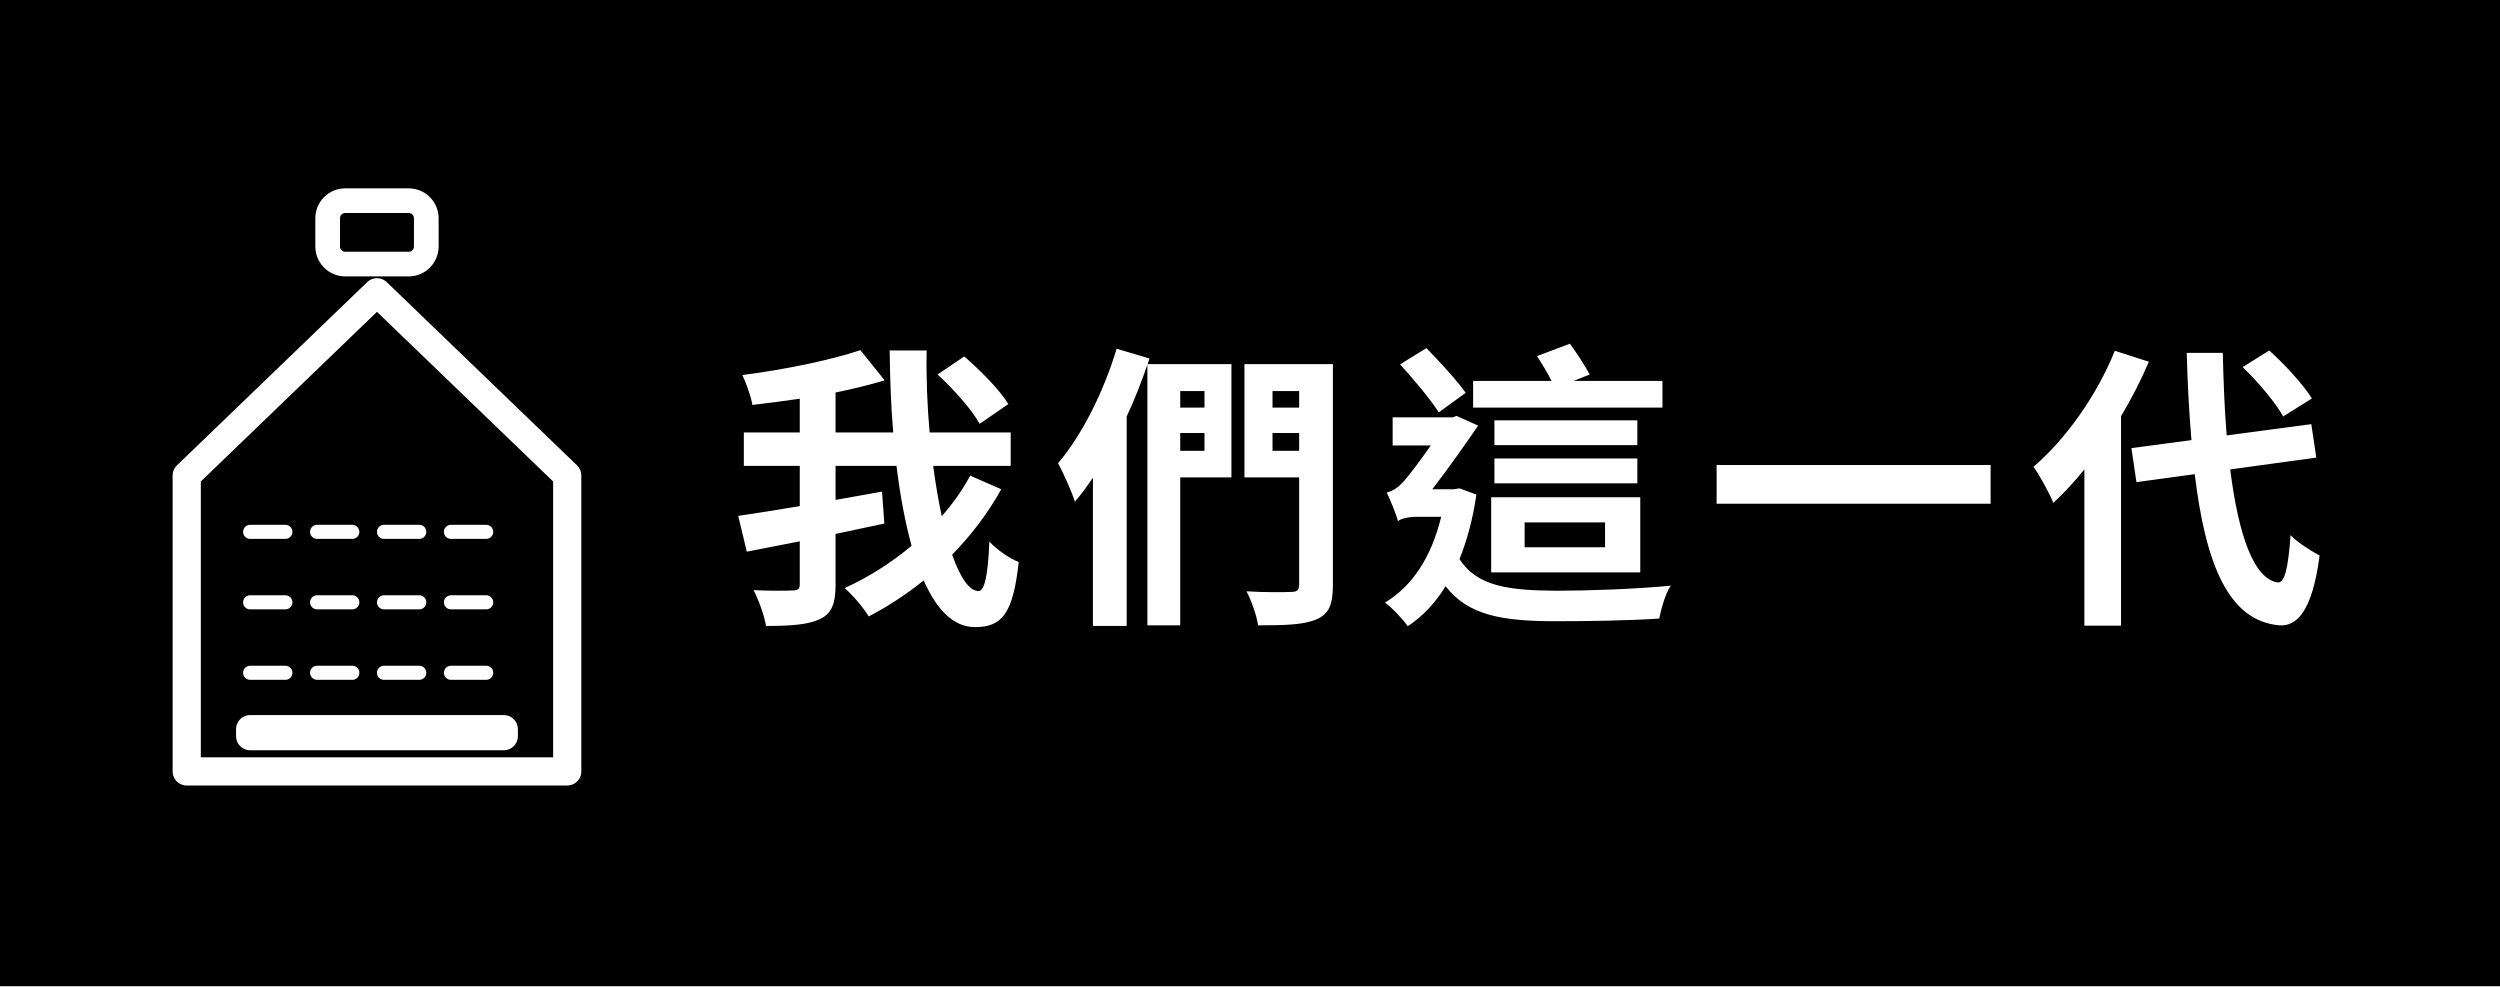
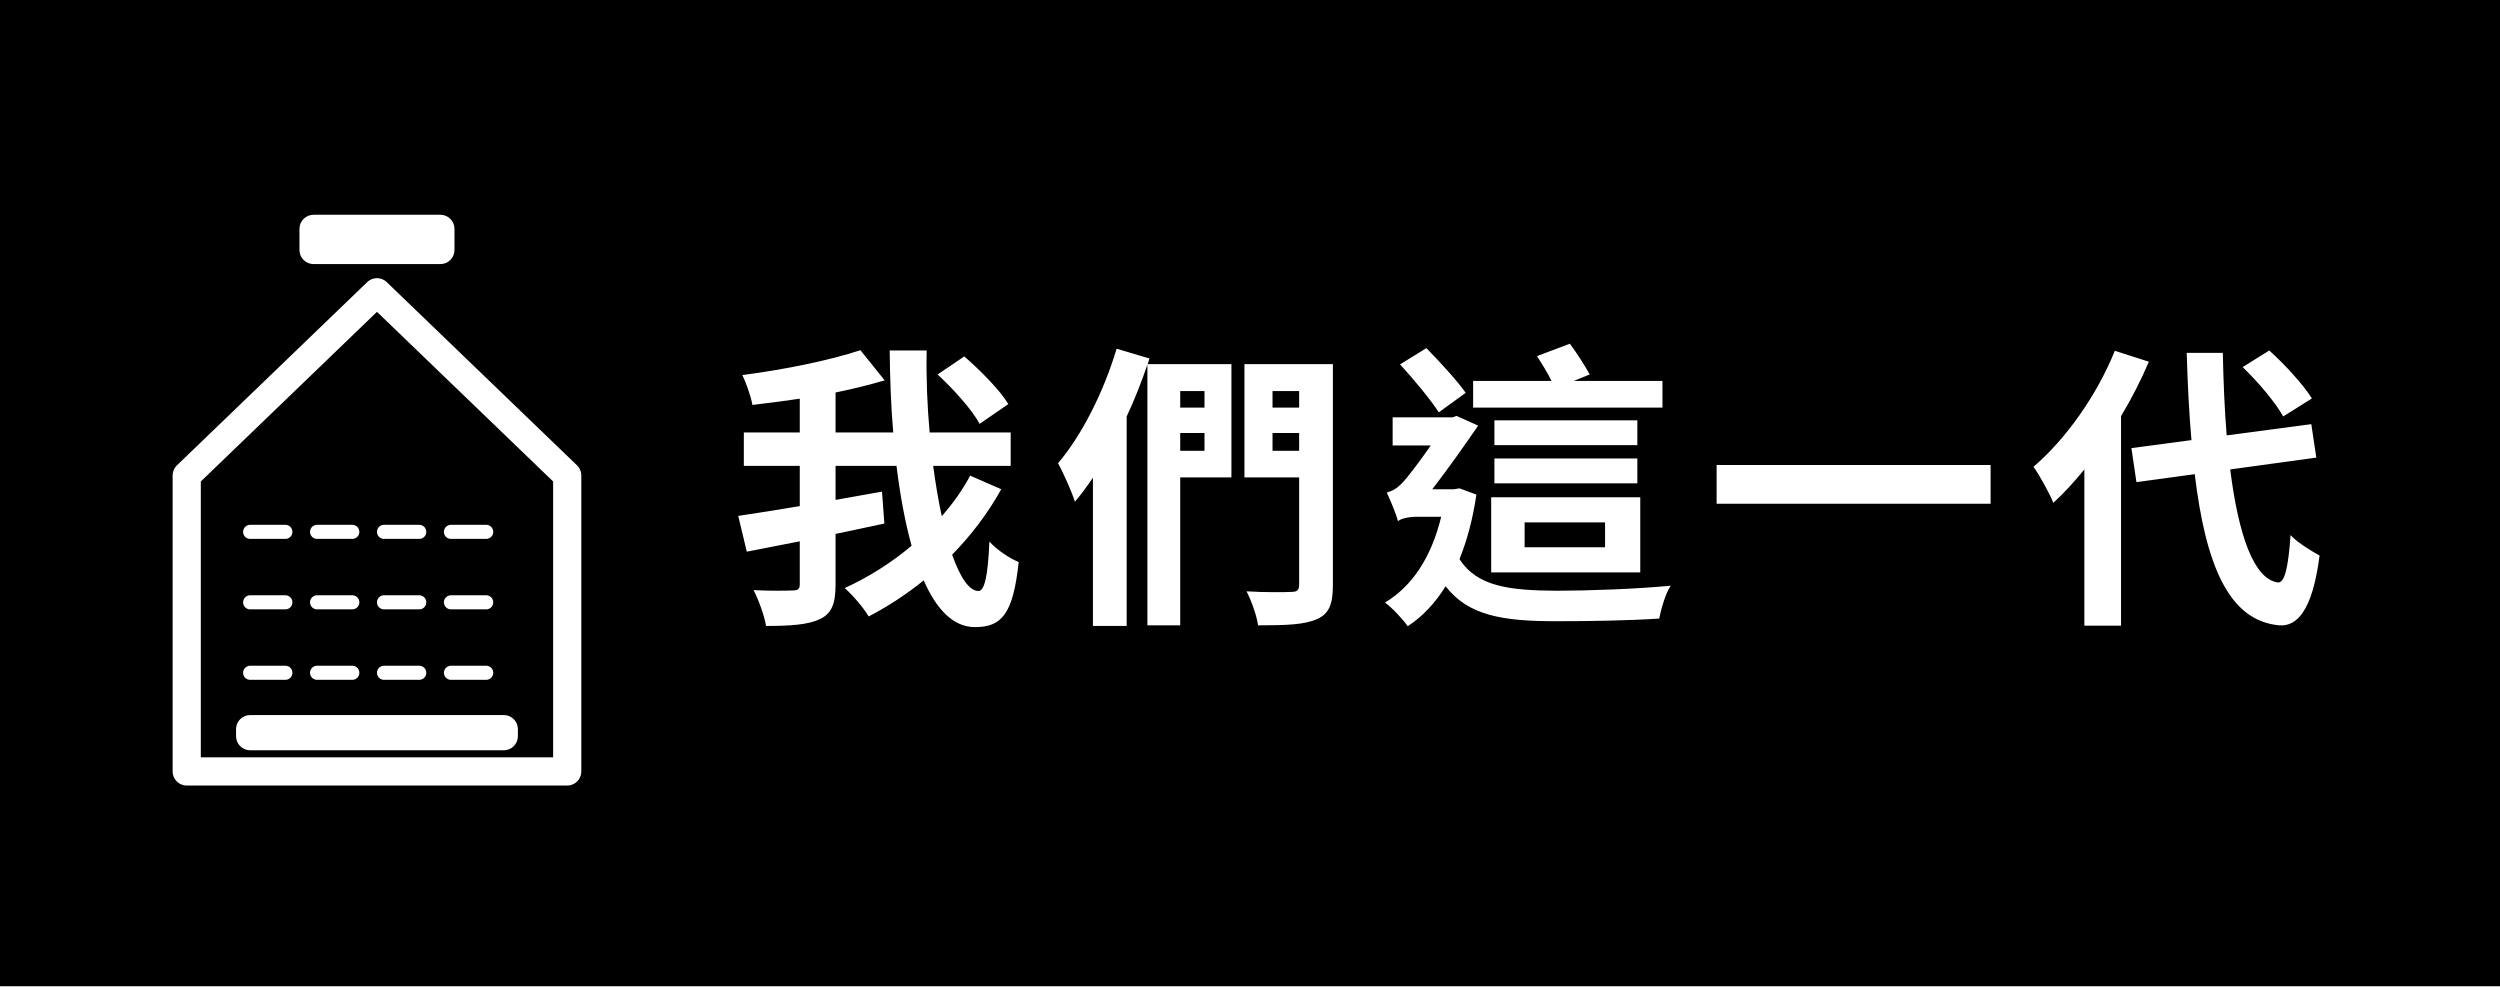
<svg xmlns="http://www.w3.org/2000/svg" width="1014" height="400" viewBox="0 0 1014 400">
  <rect width="1014" height="400" fill="#000000" />
  <g id="sym" transform="translate(152.9 200.0) scale(1.429)">
    <g transform="translate(0 5)">
      <path d="M-54 -10 L0 -62 L54 -10 V74 H-54 Z" fill="none" stroke="#FFFFFF" stroke-width="8" stroke-linecap="round" stroke-linejoin="round" />
-       <rect x="-14" y="-88" width="28" height="18" rx="5" fill="none" stroke="#FFFFFF" stroke-width="7" stroke-linecap="round" stroke-linejoin="round" />
+       <rect x="-22" y="-84" width="44" height="14" rx="4" fill="#FFFFFF" />
      <path d="M-36 6 H36 M-36 26 H36 M-36 46 H36" fill="none" stroke="#FFFFFF" stroke-width="4" stroke-linecap="round" stroke-linejoin="round" stroke-dasharray="10 9" />
      <rect x="-40" y="58" width="80" height="10" rx="4" fill="#FFFFFF" />
    </g>
  </g>
  <text id="nm" x="295.7" y="243.2" font-family="'Noto Sans CJK TC',sans-serif" font-weight="700" font-size="120" letter-spacing="12.0" text-anchor="start" fill="#FFFFFF">我們這一代</text>
</svg>
